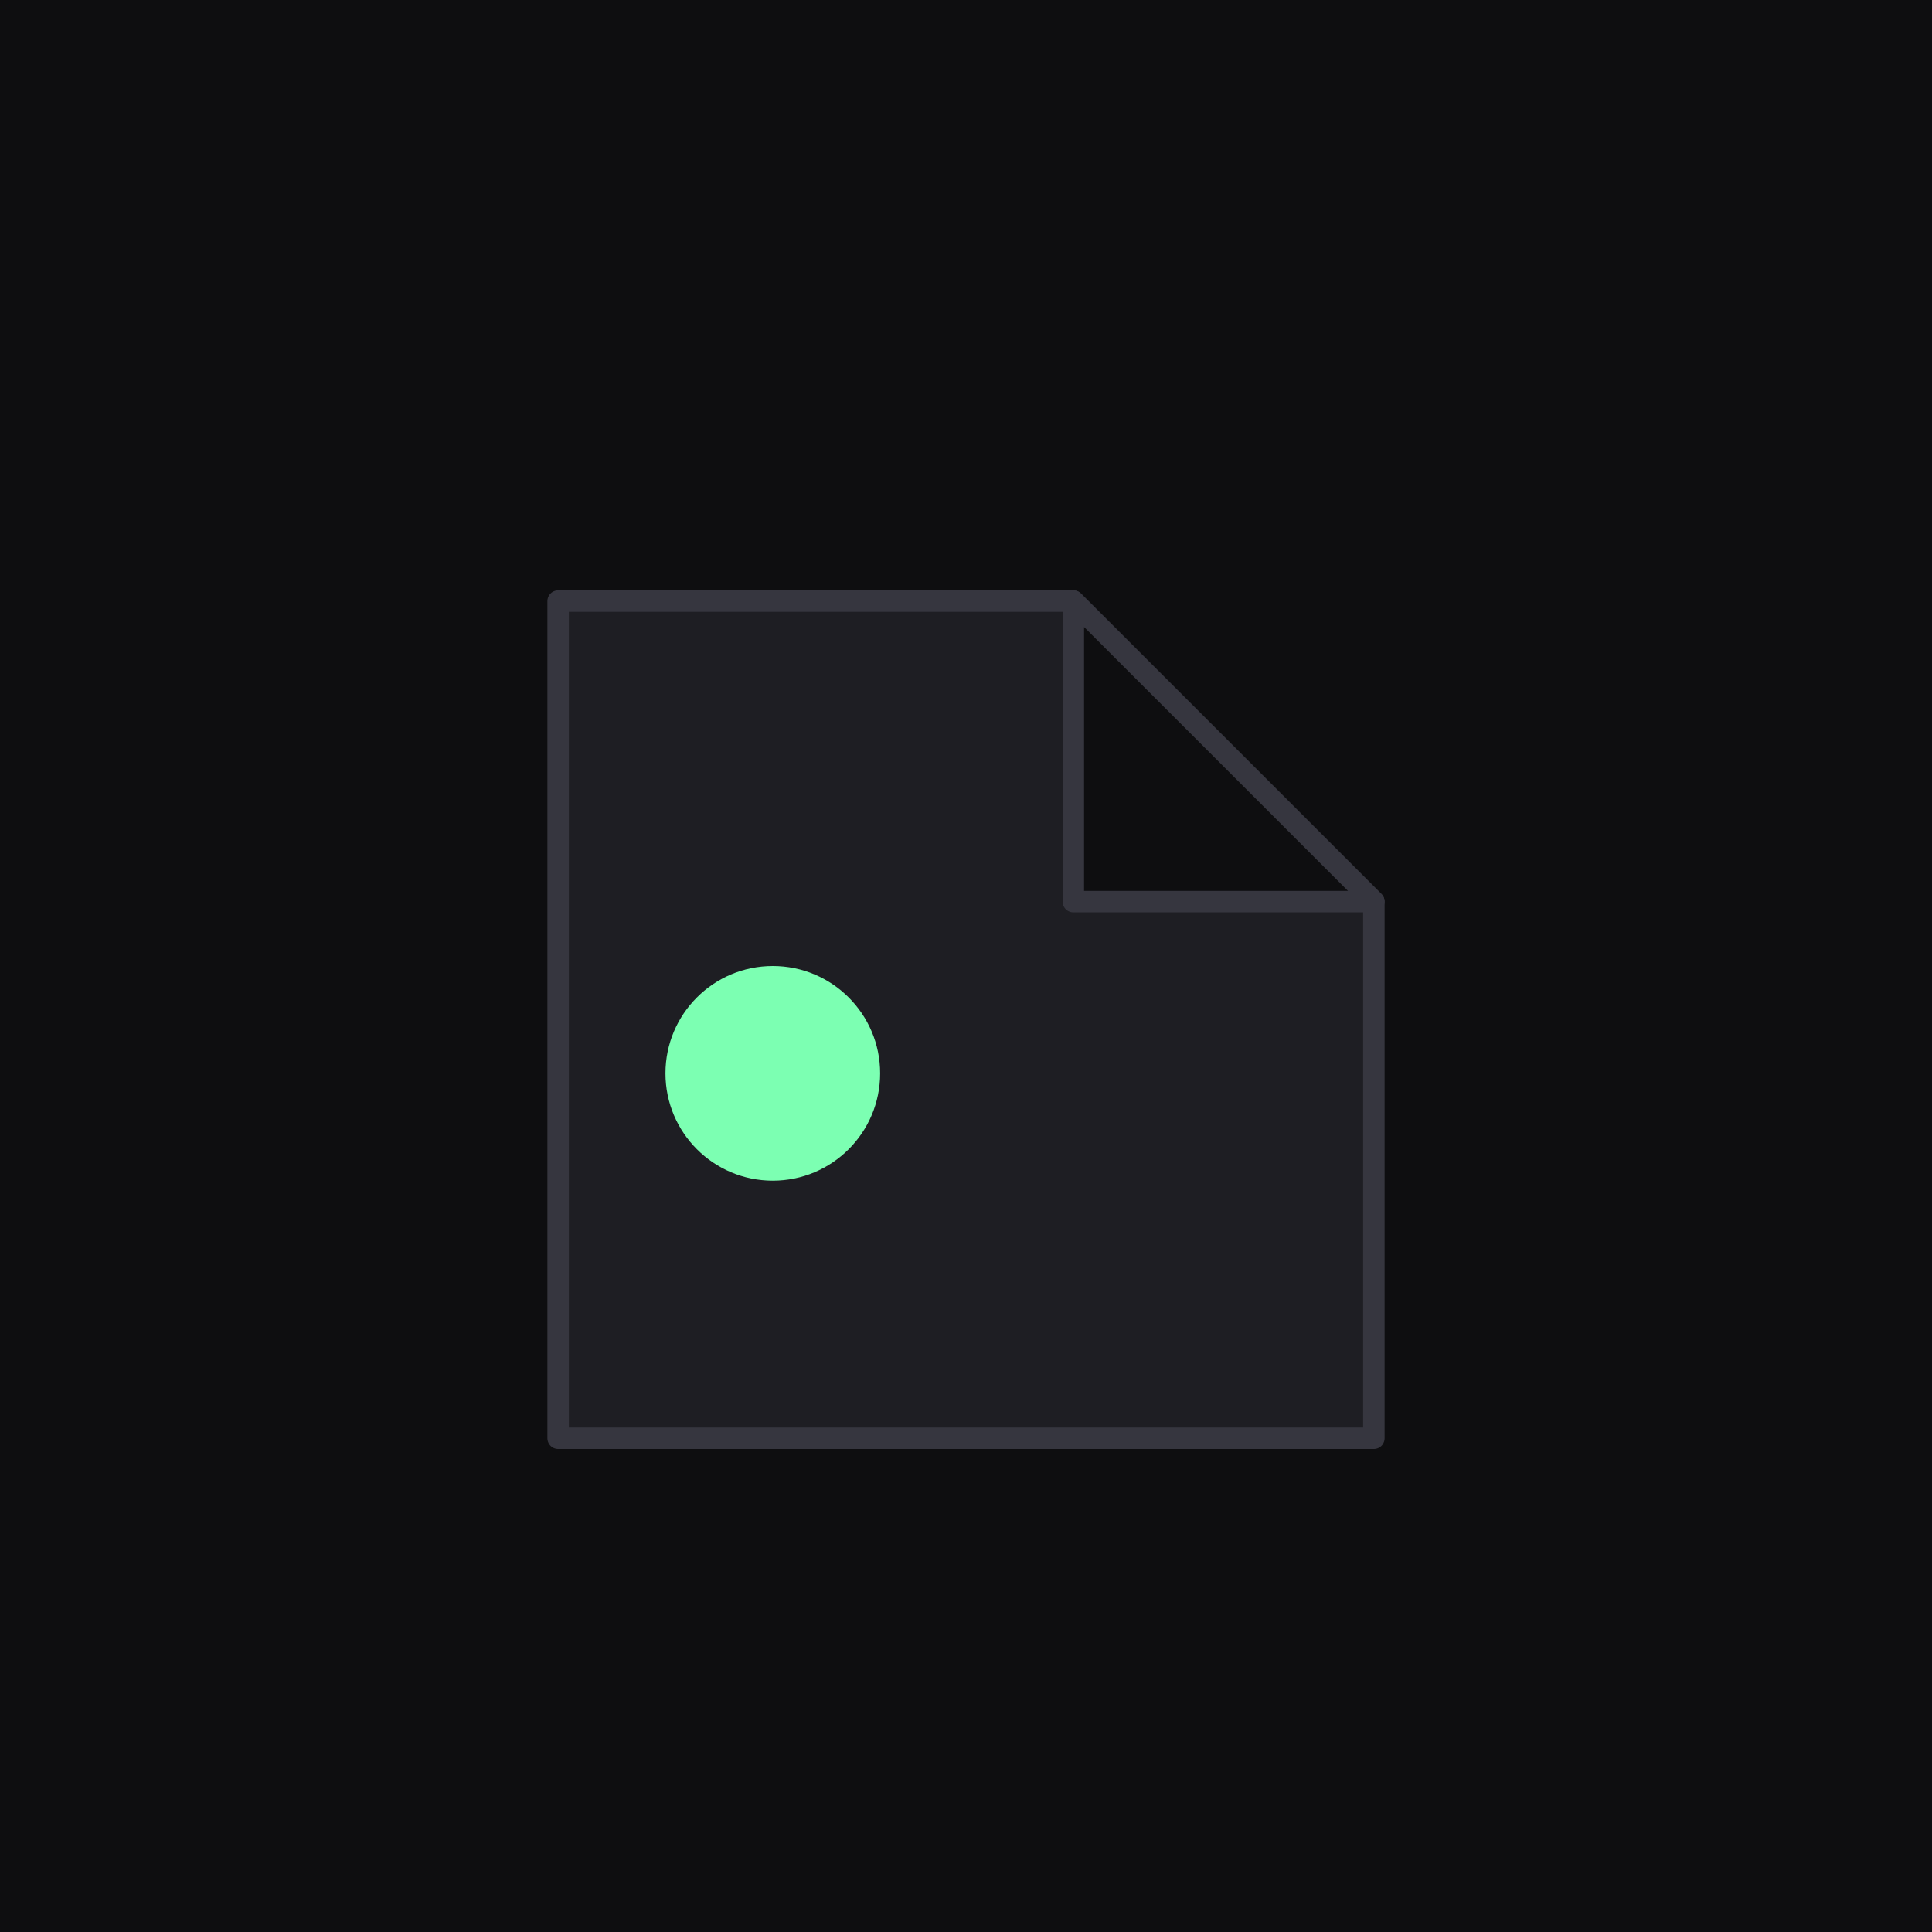
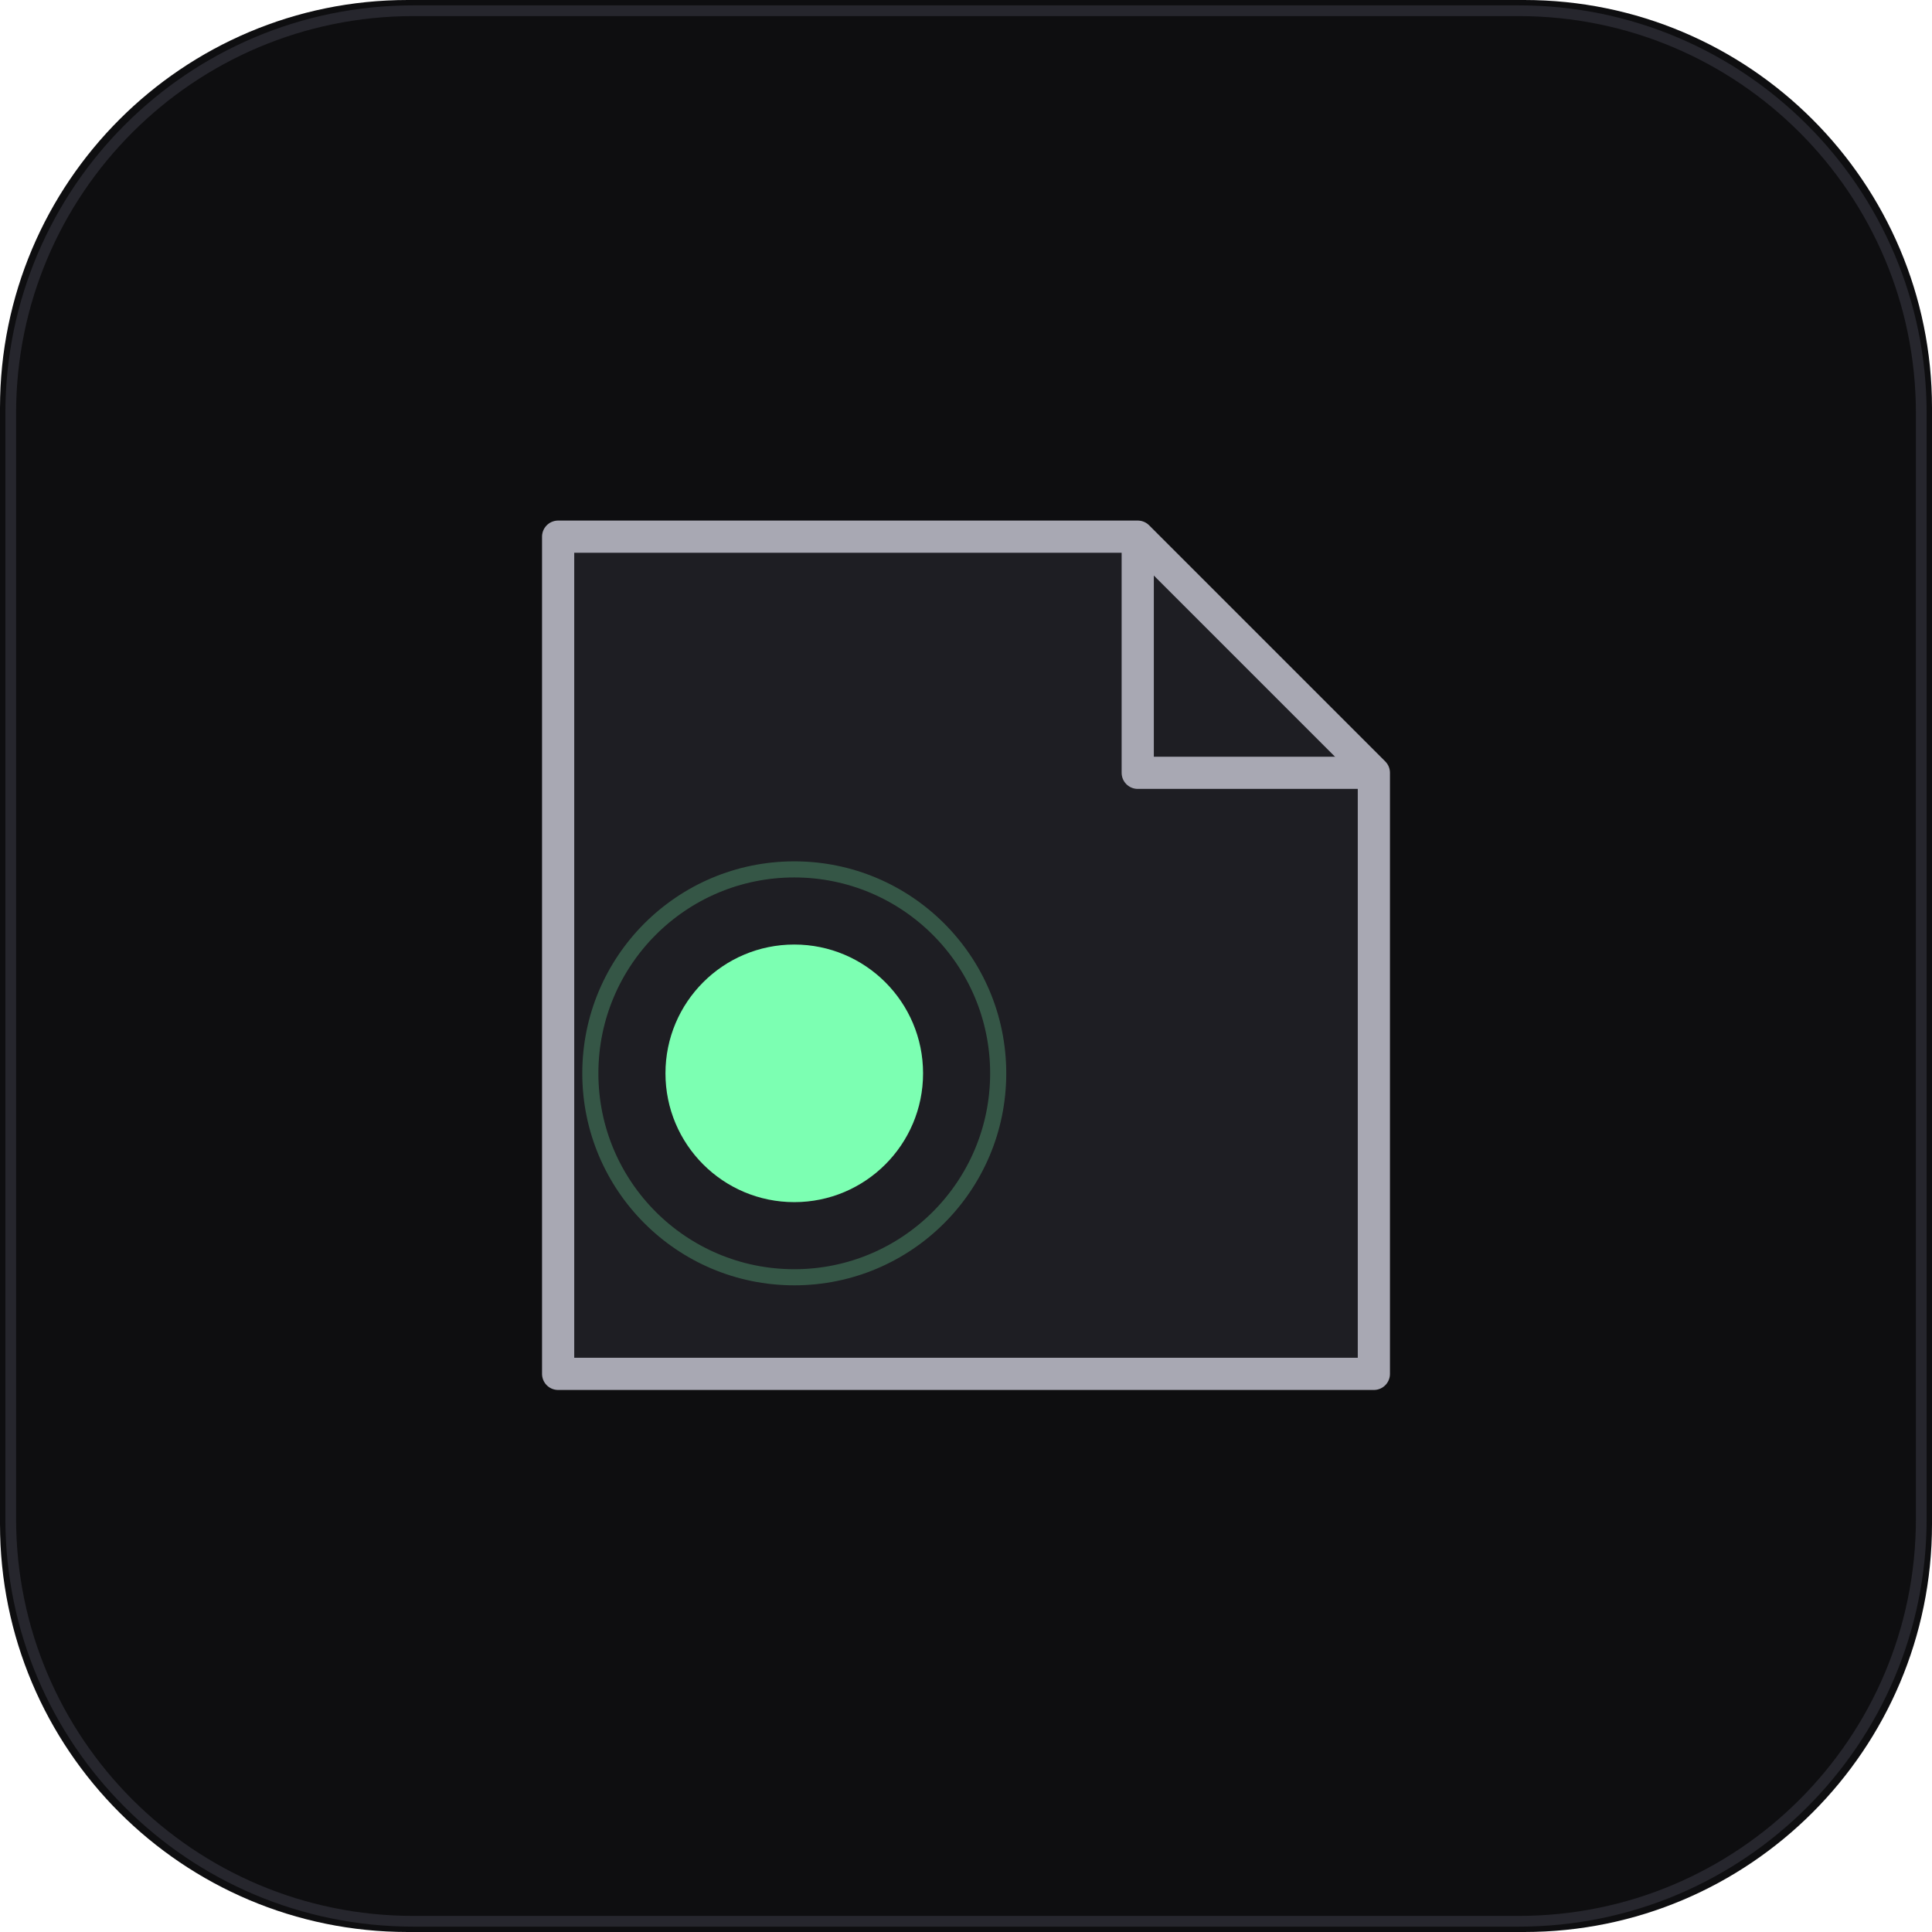
<svg xmlns="http://www.w3.org/2000/svg" width="180" height="180" viewBox="0 0 180 180" fill="none">
-   <rect width="180" height="180" fill="#0E0E10" />
-   <path d="M52 56 L52 134 L128 134 L128 84 L100 56 Z" fill="#1E1E23" stroke="#36363F" stroke-width="2" stroke-linejoin="round" />
-   <path d="M100 56 L100 84 L128 84 Z" fill="#0E0E10" stroke="#36363F" stroke-width="2" stroke-linejoin="round" />
-   <circle cx="72" cy="100" r="10" fill="#7CFFB2" />
+   <rect width="180" height="180" rx="38" fill="#0E0E10" />
+   <rect x="1" y="1" width="178" height="178" rx="37.5" fill="none" stroke="#26262D" stroke-width="1" />
+   <path d="M52 50 H106 L128 72 V128 H52 Z" fill="#1E1E23" stroke="#A8A8B3" stroke-width="3" stroke-linejoin="round" />
+   <path d="M106 50 V72 H128" fill="none" stroke="#A8A8B3" stroke-width="3" stroke-linejoin="round" />
+   <circle cx="74" cy="100" r="12" fill="#7CFFB2" />
+   <circle cx="74" cy="100" r="19" stroke="#7CFFB2" stroke-opacity="0.25" stroke-width="1.5" fill="none" />
</svg>
